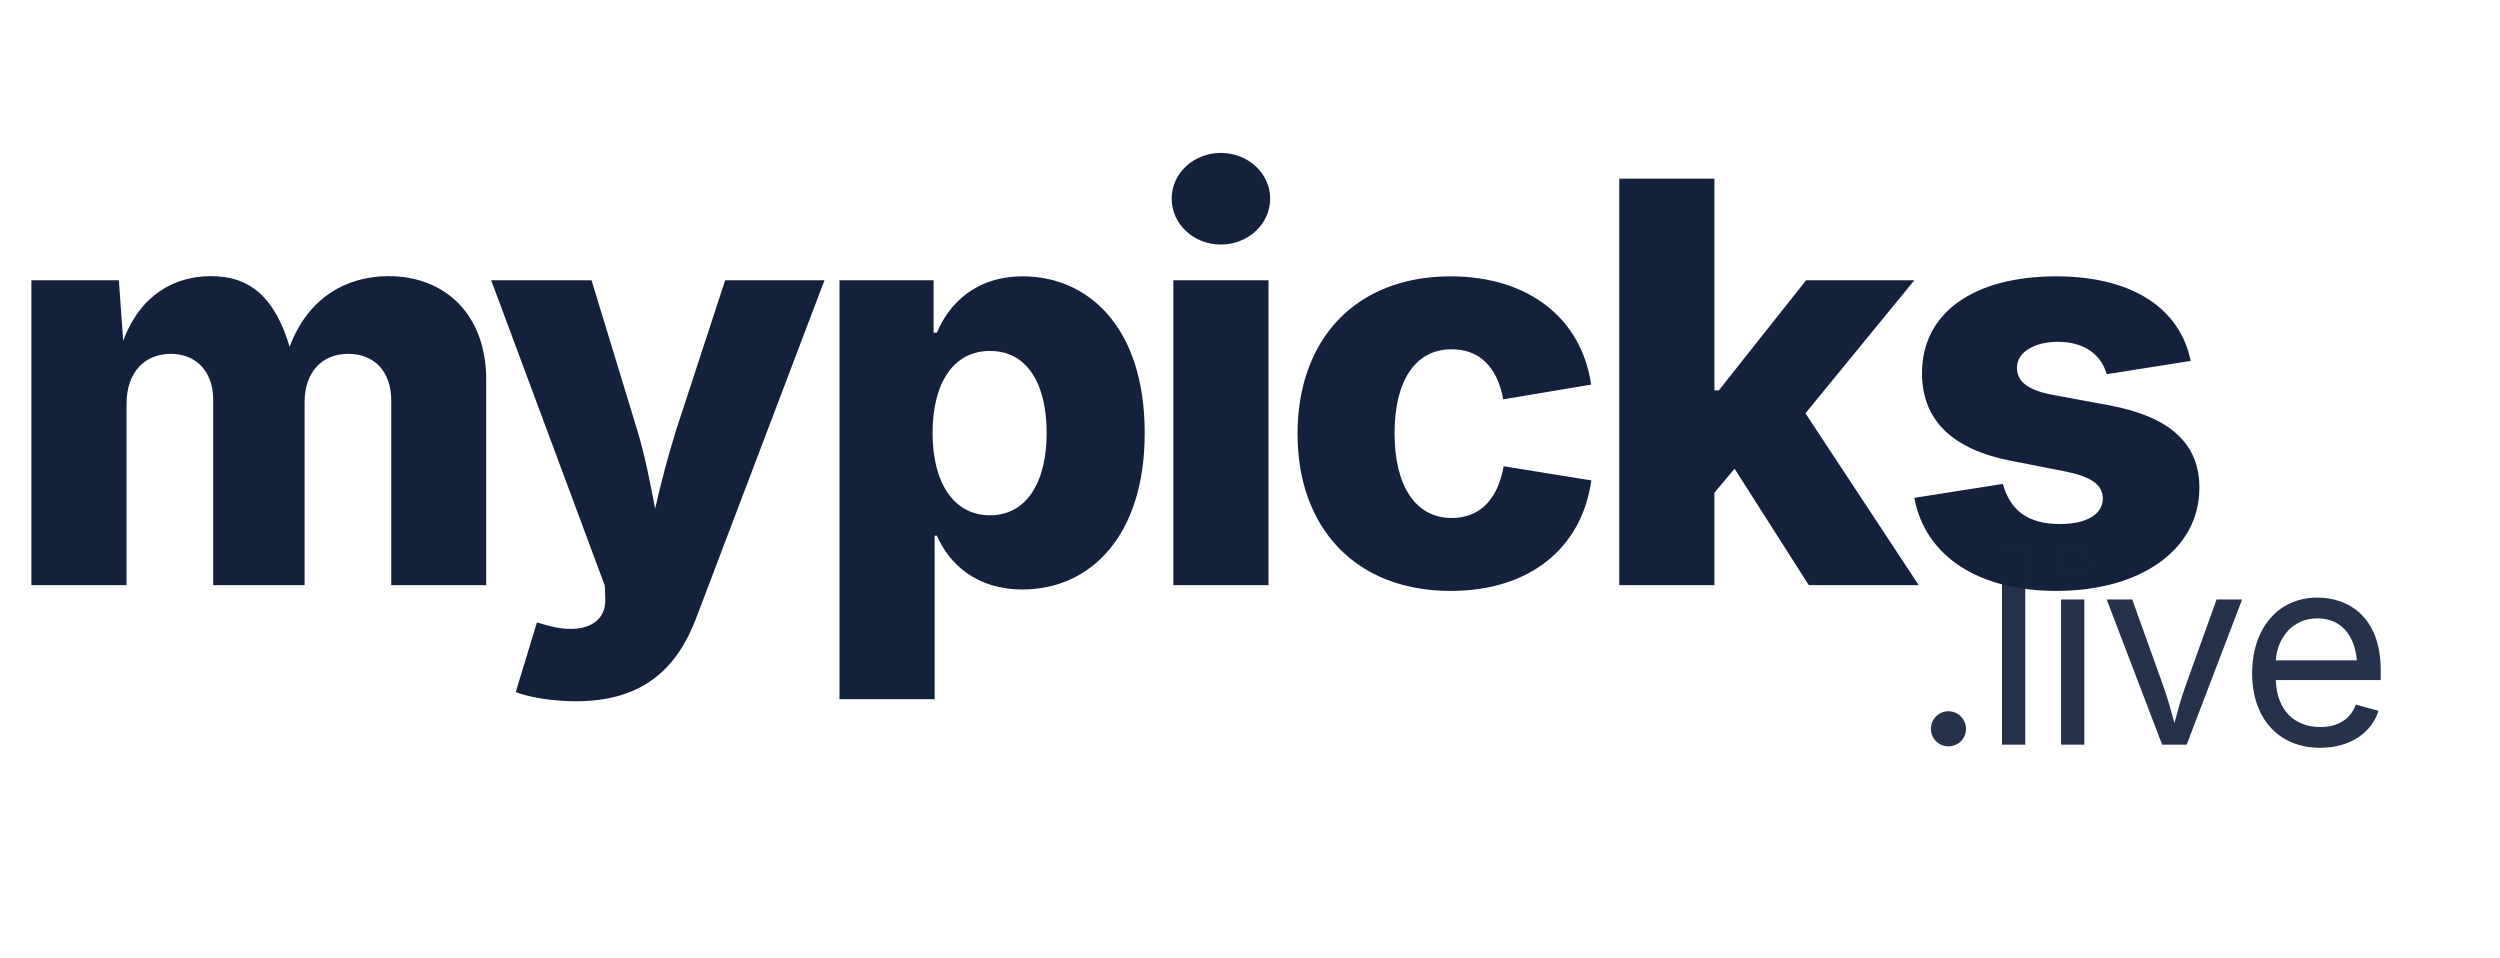
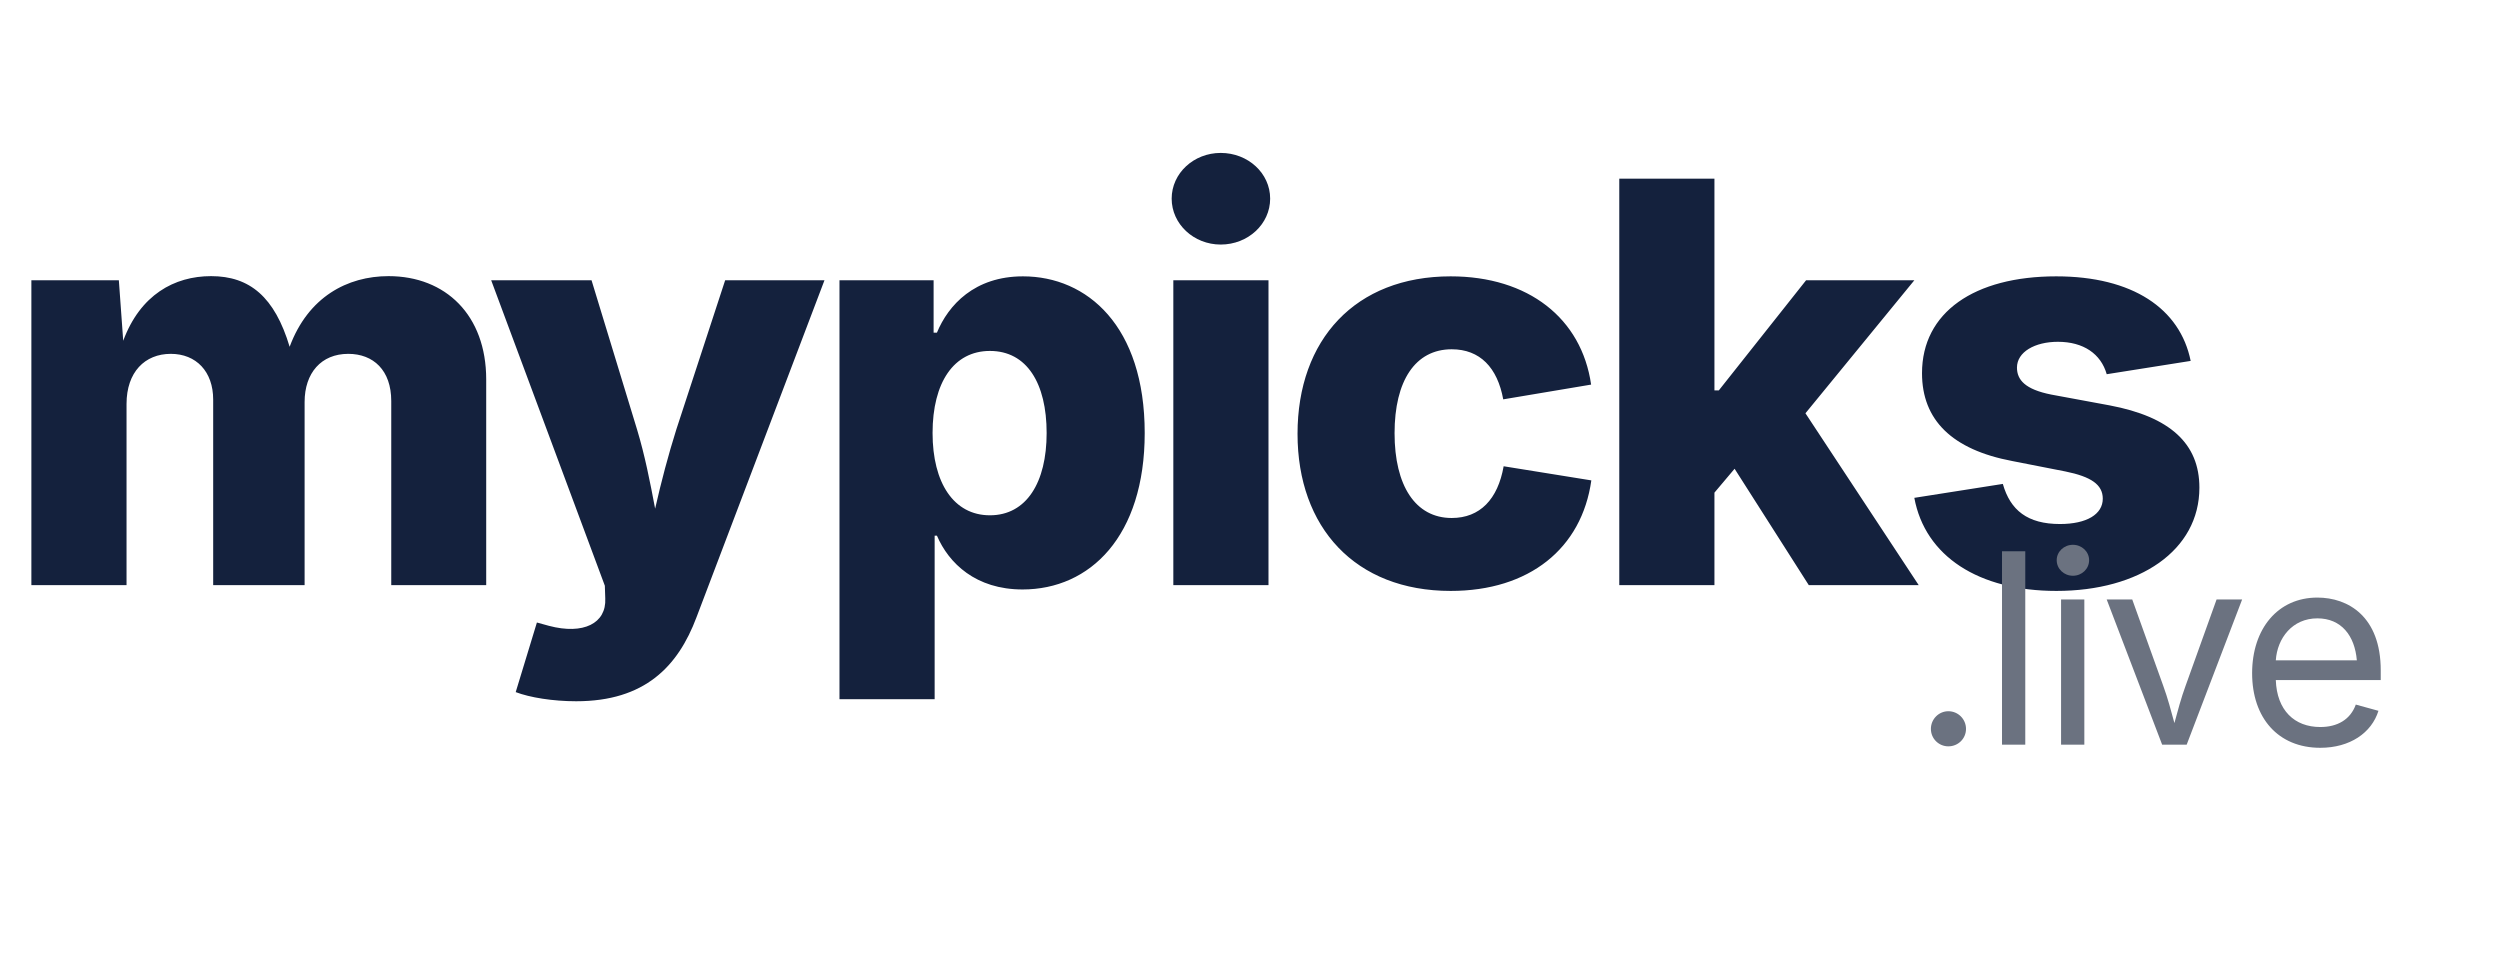
<svg xmlns="http://www.w3.org/2000/svg" viewBox="0 0 188 72" role="img" aria-label="mypicks.live">
  <text x="0" y="44" font-family="Inter, system-ui, -apple-system, BlinkMacSystemFont, 'Segoe UI', sans-serif" font-size="42" font-weight="800" letter-spacing="-0.04em" fill="#14213d">mypicks</text>
-   <text x="180" y="56" text-anchor="end" font-family="Inter, system-ui, -apple-system, BlinkMacSystemFont, 'Segoe UI', sans-serif" font-size="20" font-weight="400" letter-spacing="-0.02em" fill="#14213d" opacity="0.92">.live</text>
+   <text x="180" y="56" text-anchor="end" font-family="Inter, system-ui, -apple-system, BlinkMacSystemFont, 'Segoe UI', sans-serif" font-size="20" font-weight="400" letter-spacing="-0.02em" fill="#6b7280">.live</text>
</svg>
